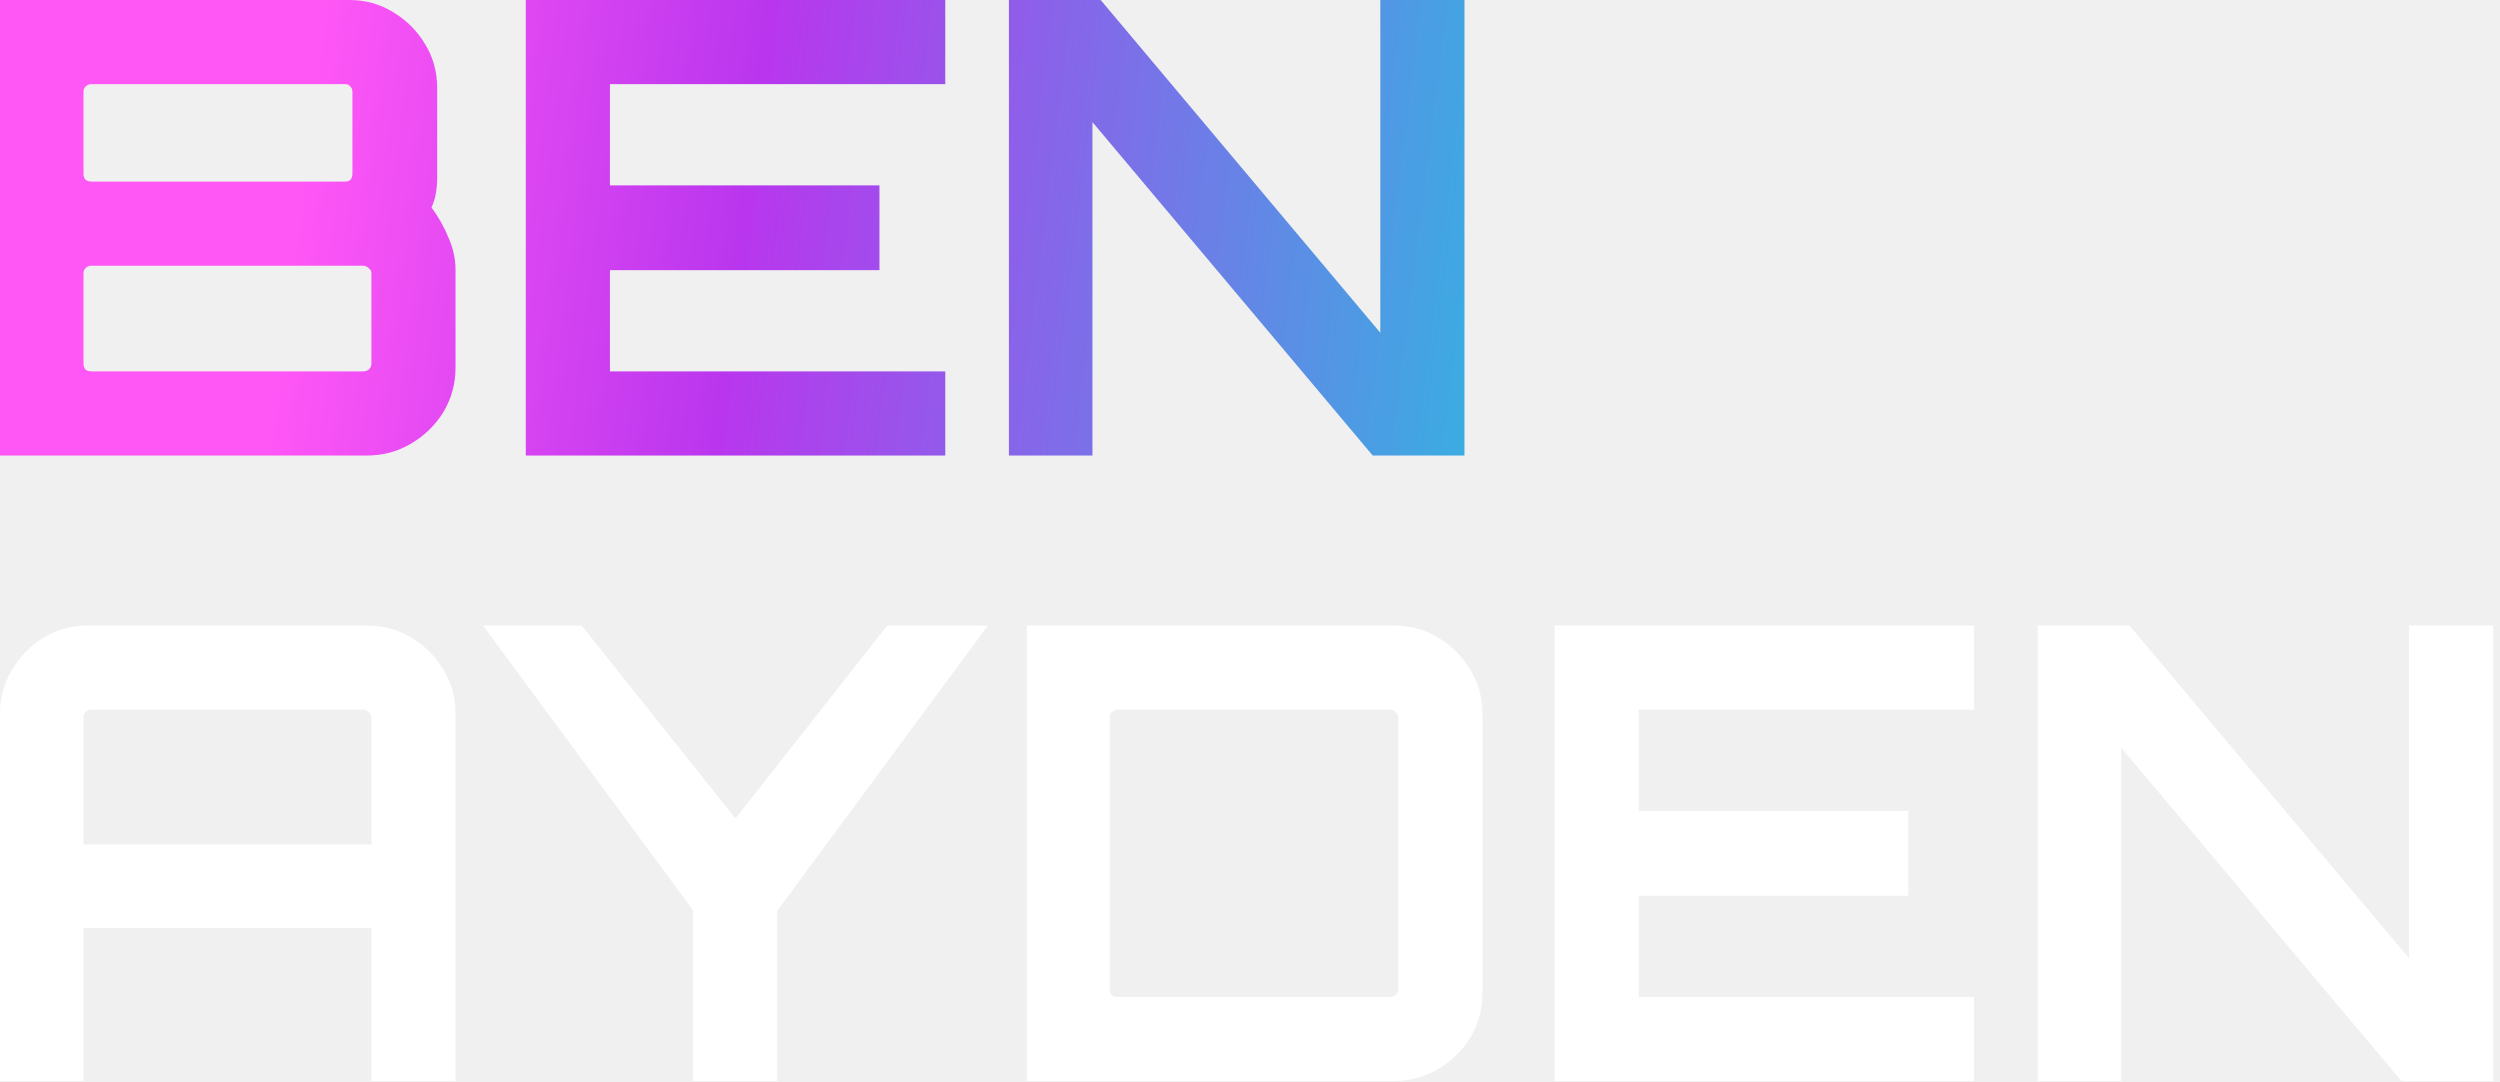
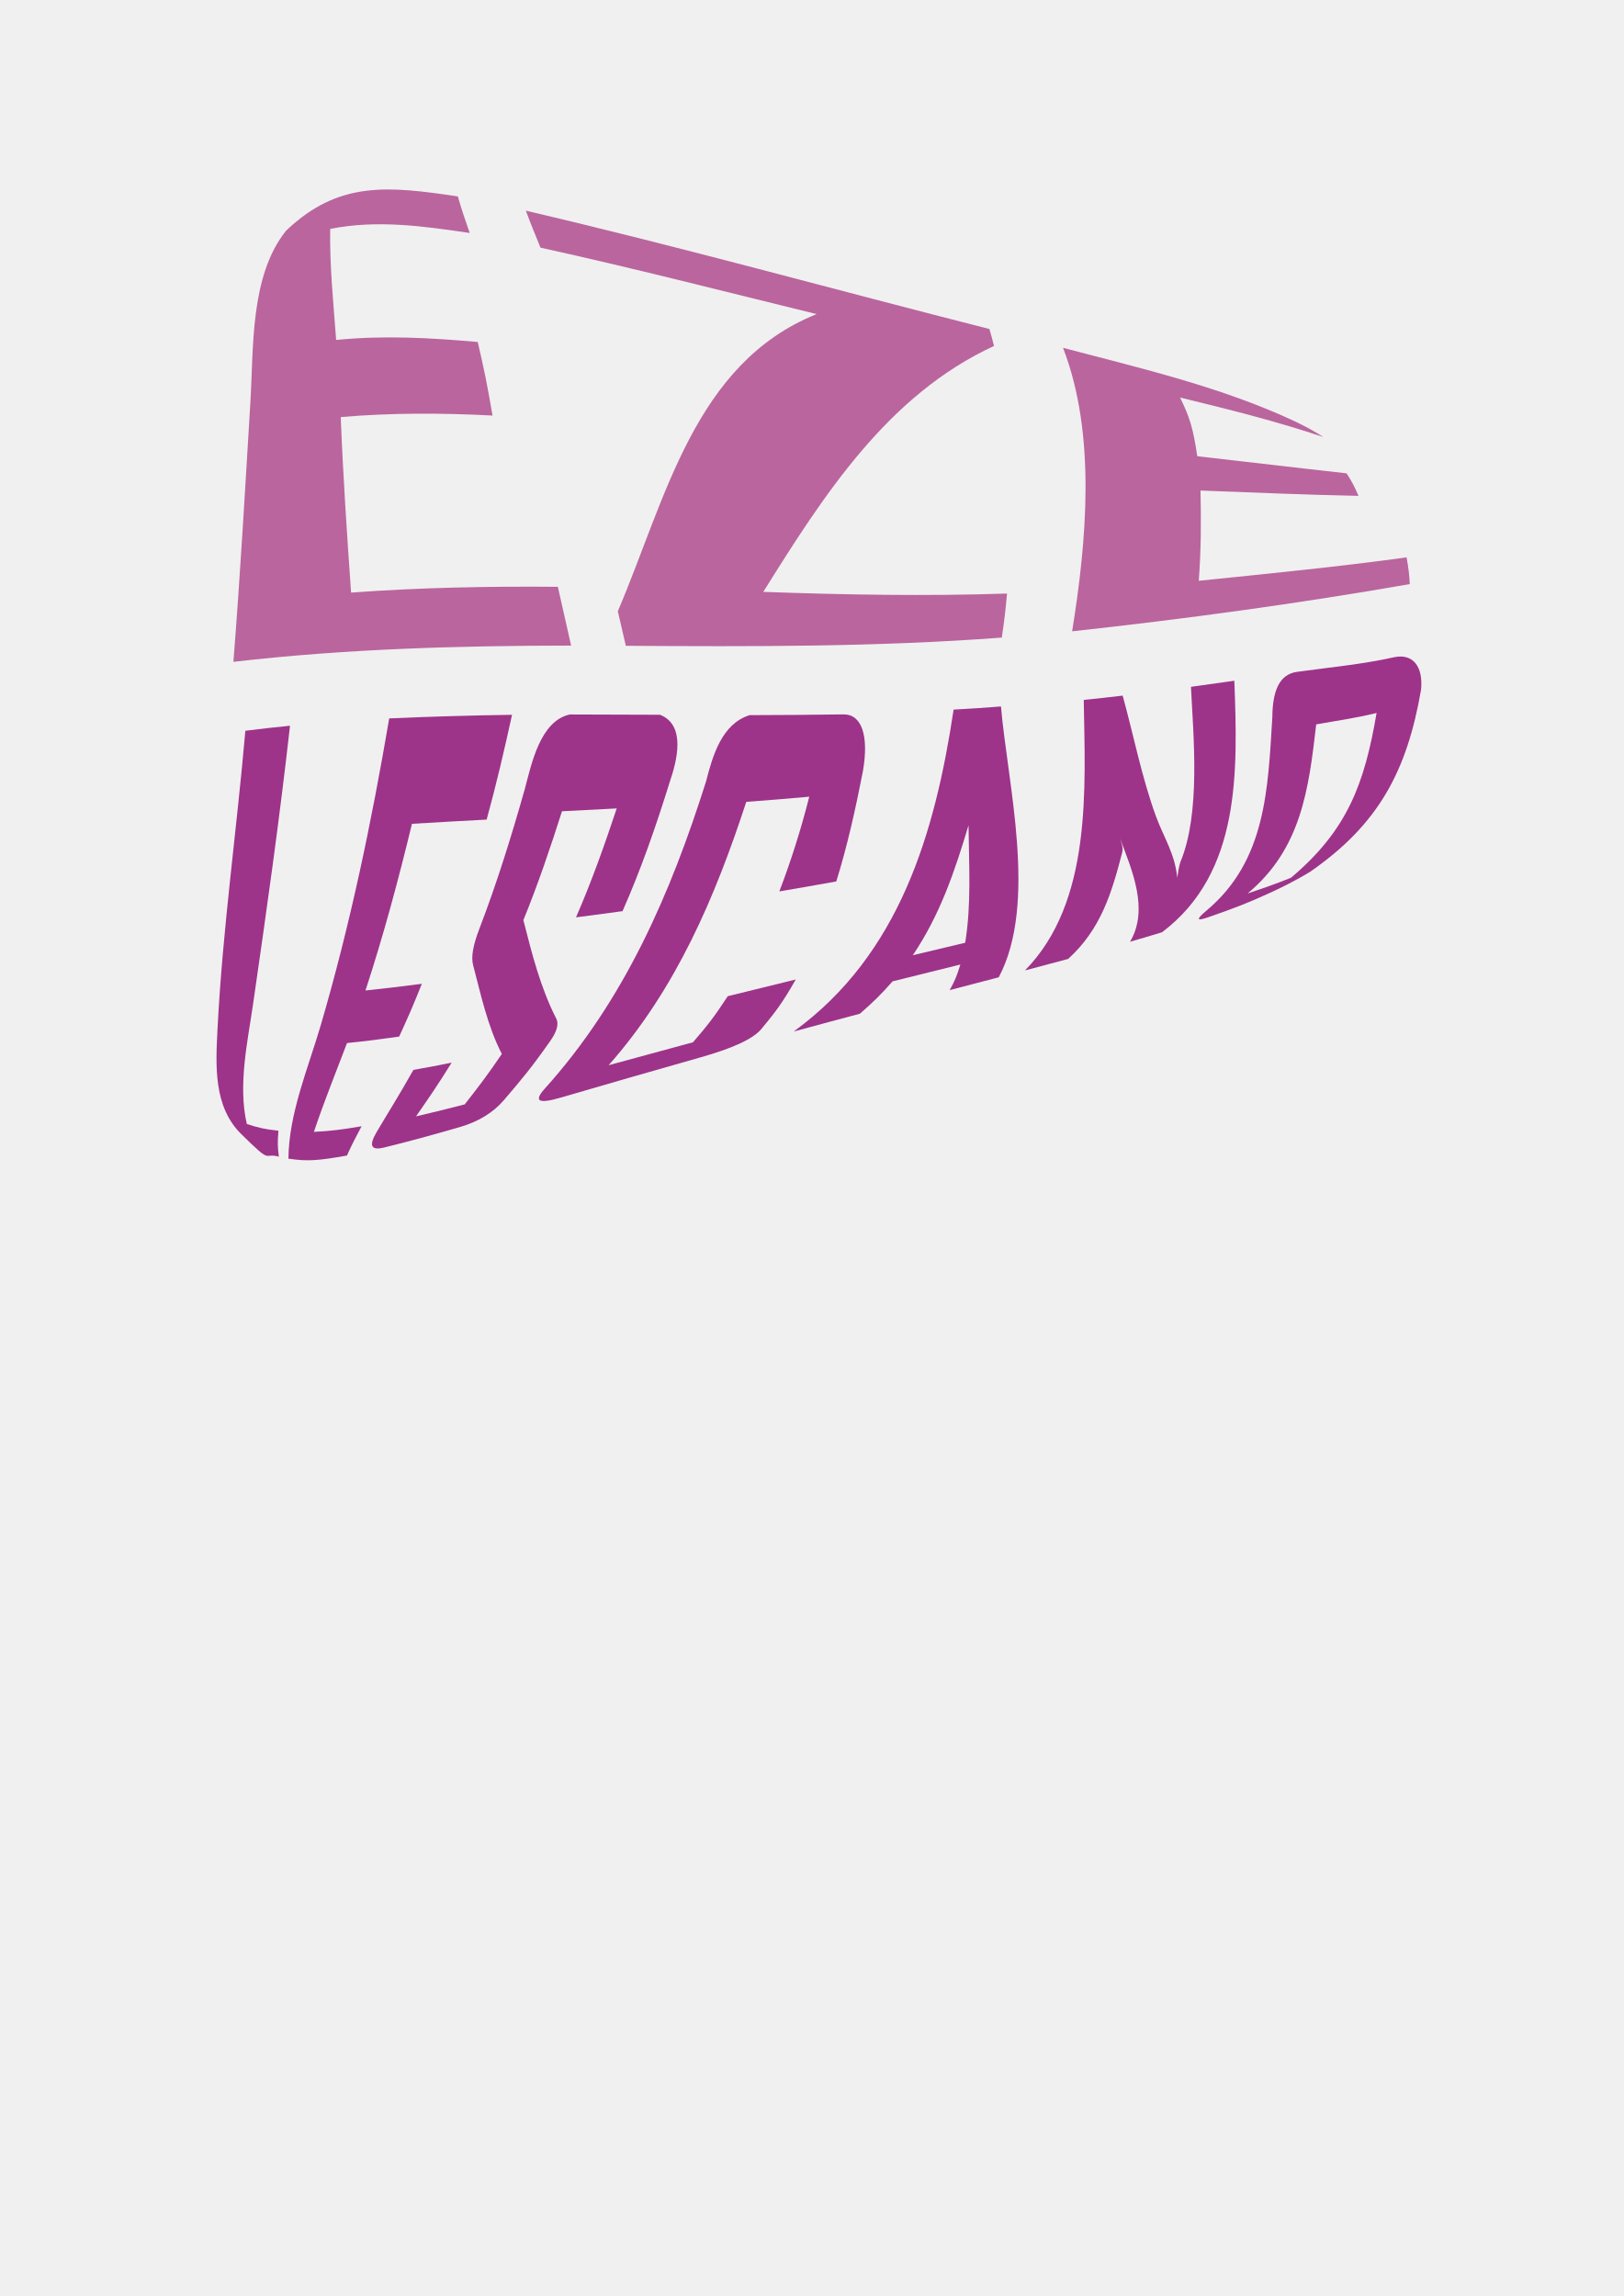
- <svg xmlns="http://www.w3.org/2000/svg" width="111" height="48" viewBox="0 0 111 48" fill="none">
-   <path d="M0 48V31.679C0 30.967 0.178 30.321 0.534 29.741C0.89 29.141 1.358 28.664 1.938 28.308C2.538 27.952 3.193 27.774 3.905 27.774H16.293C17.005 27.774 17.66 27.952 18.259 28.308C18.859 28.664 19.336 29.141 19.692 29.741C20.048 30.321 20.226 30.967 20.226 31.679V48H16.49V41.202H3.708V48H0ZM3.708 37.494H16.49V31.847C16.49 31.754 16.452 31.679 16.377 31.623C16.302 31.548 16.218 31.51 16.125 31.51H4.045C3.952 31.51 3.867 31.548 3.792 31.623C3.736 31.679 3.708 31.754 3.708 31.847V37.494Z" fill="white" />
-   <path d="M30.771 48V40.415L21.445 27.774H25.827L32.653 36.342L39.395 27.774H43.862L34.507 40.443V48H30.771Z" fill="white" />
-   <path d="M45.594 48V27.774H61.887C62.599 27.774 63.254 27.952 63.853 28.308C64.453 28.664 64.93 29.141 65.286 29.741C65.642 30.321 65.82 30.967 65.82 31.679V44.095C65.82 44.807 65.642 45.462 65.286 46.062C64.93 46.642 64.453 47.111 63.853 47.466C63.254 47.822 62.599 48 61.887 48H45.594ZM49.611 44.264H61.718C61.812 44.264 61.897 44.236 61.971 44.18C62.046 44.105 62.084 44.02 62.084 43.927V31.847C62.084 31.754 62.046 31.679 61.971 31.623C61.897 31.548 61.812 31.51 61.718 31.51H49.611C49.517 31.51 49.433 31.548 49.358 31.623C49.302 31.679 49.274 31.754 49.274 31.847V43.927C49.274 44.02 49.302 44.105 49.358 44.18C49.433 44.236 49.517 44.264 49.611 44.264Z" fill="white" />
-   <path d="M69.022 48V27.774H87.647V31.51H72.758V36.005H84.725V39.769H72.758V44.264H87.647V48H69.022Z" fill="white" />
-   <path d="M90.473 48V27.774H94.547L106.963 42.55V27.774H110.699V48H106.626L94.181 33.196V48H90.473Z" fill="white" />
-   <path d="M0 20.226V0H15.507C16.218 0 16.864 0.178 17.445 0.534C18.044 0.89 18.522 1.367 18.878 1.966C19.233 2.547 19.411 3.193 19.411 3.905V7.866C19.411 8.109 19.393 8.343 19.355 8.568C19.318 8.793 19.252 9.008 19.159 9.214C19.477 9.645 19.73 10.094 19.917 10.562C20.123 11.031 20.226 11.499 20.226 11.967V16.321C20.226 17.033 20.048 17.688 19.692 18.288C19.336 18.868 18.859 19.336 18.259 19.692C17.66 20.048 17.005 20.226 16.293 20.226H0ZM4.045 16.49H16.125C16.218 16.49 16.302 16.462 16.377 16.405C16.452 16.331 16.49 16.246 16.49 16.153V12.136C16.49 12.042 16.452 11.967 16.377 11.911C16.302 11.836 16.218 11.799 16.125 11.799H4.045C3.952 11.799 3.867 11.836 3.792 11.911C3.736 11.967 3.708 12.042 3.708 12.136V16.153C3.708 16.246 3.736 16.331 3.792 16.405C3.867 16.462 3.952 16.49 4.045 16.49ZM4.045 8.062H15.338C15.432 8.062 15.507 8.034 15.563 7.978C15.619 7.903 15.647 7.819 15.647 7.725V4.073C15.647 3.98 15.619 3.905 15.563 3.849C15.507 3.774 15.432 3.736 15.338 3.736H4.045C3.952 3.736 3.867 3.774 3.792 3.849C3.736 3.905 3.708 3.98 3.708 4.073V7.725C3.708 7.819 3.736 7.903 3.792 7.978C3.867 8.034 3.952 8.062 4.045 8.062Z" fill="url(#paint0_linear_994_94)" />
-   <path d="M23.345 20.226V0H41.97V3.736H27.081V8.231H39.048V11.995H27.081V16.49H41.97V20.226H23.345Z" fill="url(#paint1_linear_994_94)" />
-   <path d="M44.796 20.226V0H48.87L61.286 14.776V0H65.022V20.226H60.949L48.505 5.422V20.226H44.796Z" fill="url(#paint2_linear_994_94)" />
-   <defs>
-     <linearGradient id="paint0_linear_994_94" x1="0" y1="0" x2="77.846" y2="9.738" gradientUnits="userSpaceOnUse">
-       <stop offset="0.183" stop-color="#FF56F6" />
-       <stop offset="0.433" stop-color="#B936EE" />
-       <stop offset="0.854" stop-color="#3BACE2" />
-       <stop offset="1" stop-color="#406AFF" />
-     </linearGradient>
-     <linearGradient id="paint1_linear_994_94" x1="0" y1="0" x2="77.846" y2="9.738" gradientUnits="userSpaceOnUse">
-       <stop offset="0.183" stop-color="#FF56F6" />
-       <stop offset="0.433" stop-color="#B936EE" />
-       <stop offset="0.854" stop-color="#3BACE2" />
-       <stop offset="1" stop-color="#406AFF" />
-     </linearGradient>
-     <linearGradient id="paint2_linear_994_94" x1="0" y1="0" x2="77.846" y2="9.738" gradientUnits="userSpaceOnUse">
-       <stop offset="0.183" stop-color="#FF56F6" />
-       <stop offset="0.433" stop-color="#B936EE" />
-       <stop offset="0.854" stop-color="#3BACE2" />
-       <stop offset="1" stop-color="#406AFF" />
-     </linearGradient>
-   </defs>
+ <svg xmlns="http://www.w3.org/2000/svg" version="1.1" id="Capa_1" x="0px" y="0px" viewBox="0 0 595.28 841.89" style="enable-background:new 0 0 595.28 841.89;" xml:space="preserve">
+   <style type="text/css">
+ 	.st0{fill:#9E338A;}
+ 	.st1{fill:#BA659E;}
+ </style>
+   <g>
+     <g>
+       <path class="st0" d="M102.23,424.12c-5.96-1.6-2.16,3.2-13.67-8.17c-10.41-10.09-9.49-25.38-8.81-38.67    c1.84-36.48,7.06-72.94,10.2-109.32c6.55-0.82,9.82-1.19,16.37-1.85c-3.8,34.02-8.58,67.81-13.48,101.67    c-2.05,14.19-5.66,30.05-2.35,44.37c4.41,1.43,6.66,1.92,11.59,2.47C101.75,418.69,101.76,420.51,102.23,424.12z" />
+       <path class="st0" d="M127.19,423.71c-10.66,1.91-14.6,2.17-21.45,1.14c0.15-16.59,7.23-33.15,11.83-48.85    c10.84-37.01,18.65-74.57,25.12-112.58c15.01-0.67,30-1.09,45.03-1.32c-2.82,12.89-5.8,25.71-9.31,38.43    c-11.07,0.59-16.53,0.88-27.38,1.54c-4.98,20.59-10.45,40.98-17.04,61.12c8.02-0.86,12.13-1.34,20.66-2.45    c-3.09,7.8-5.11,12.4-8.31,19.35c-8,1.14-11.79,1.61-19.12,2.37c-4.1,10.81-8.47,21.6-12.14,32.57c6.29-0.33,9.71-0.74,17.48-2.06    C130.15,417.5,129.06,419.59,127.19,423.71z" />
+       <path class="st0" d="M184.82,403.3c-4.1,4.82-9.69,8.08-16.19,9.95c-9.24,2.68-18.55,5.27-27.9,7.54    c-4.74,1.15-5.59-0.72-2.6-5.78c4.67-7.92,7.44-12.09,13.43-22.7c5.36-0.95,8.16-1.48,14.02-2.66c-5.6,9.01-8.25,12.73-13.06,19.7    c6.6-1.53,10.14-2.42,17.85-4.4c5.14-6.58,7.9-10.09,13.61-18.49c-5.21-10.09-7.67-21.72-10.53-32.58    c-0.78-2.97-0.05-7.26,2.3-13.33c6.46-16.86,11.79-34,16.69-51.37c2.39-9.01,5.62-24.91,16.51-27.2    c11.02,0.01,22.03,0.06,33.05,0.11c9.56,3.86,6.22,16.79,3.52,24.69c-5,16.1-10.47,31.88-17.29,47.32    c-6.98,0.96-10.38,1.41-17.06,2.27c5.71-13.06,10.43-26.42,14.93-39.94c-8.11,0.44-12.12,0.64-20.07,1.04    c-4.29,13.48-8.8,26.82-14.15,39.91c3.09,12.19,6.28,24.82,12.04,36.09c1.02,1.9,0.3,4.7-2.19,8.24    C194.68,391.76,191.24,395.75,184.82,403.3z" />
+       <path class="st0" d="M279.13,377.31c-3.17,3.81-11.07,7.23-22.38,10.42c-17.01,4.82-34.01,9.71-50.98,14.68    c-8.43,2.47-10.2,1.45-6.06-3.22c29.2-32.39,46.13-71.48,59.15-112.69c2.41-9.46,5.81-21.13,15.97-24.27    c11.46-0.03,22.9-0.11,34.36-0.28c6.72-0.12,9.44,7.74,7.16,20.87c-2.66,13.65-5.63,27.09-9.75,40.38    c-8.57,1.54-12.74,2.27-20.88,3.66c4.34-11.35,7.99-22.95,10.97-34.73c-9.38,0.84-13.99,1.21-23.09,1.89    c-11.51,35.16-25.74,68.59-50.46,96.57c10.3-2.82,20.6-5.62,30.91-8.41c5.1-5.9,7.67-9.08,12.76-16.9    c9.53-2.34,14.51-3.56,24.93-6.12C286.82,367.79,284.27,371.12,279.13,377.31z" />
+       <path class="st0" d="M366.16,358.35c-6.95,1.82-10.55,2.75-18,4.7c1.87-3.36,2.63-5.12,3.92-9.38    c-9.61,2.39-14.57,3.62-24.85,6.17c-4.58,5.21-6.99,7.46-11.96,11.86c-8.29,2.21-11.63,3.09-24.19,6.51    c0.05-0.06,0.07-0.08,0.12-0.14c38.56-28.15,51.58-72.48,58.41-117.87c6.94-0.39,10.41-0.62,17.36-1.16    C369.4,287.42,380.52,331.2,366.16,358.35z M353.86,345.68c2.32-14.5,1.35-28.47,1.22-43.08c-5.06,16.92-10.46,32.88-20.43,47.66    C342.51,348.4,346.35,347.48,353.86,345.68z" />
+       <path class="st0" d="M426.03,341.83c-4.52,1.39-6.87,2.08-11.73,3.48c7.05-11.96,0.64-26.34-3.66-37.87    c0.62,2.16,1.15,3.23,0.8,5.03c-3.88,15.1-7.92,28.35-19.85,39.15c-6.1,1.64-9.26,2.48-15.82,4.21    c24.74-25.15,22.06-66.9,21.55-99.19c5.72-0.58,8.57-0.9,14.27-1.57c3.97,14.39,7.02,30.05,12.17,44.16    c2.87,7.86,6.98,13.71,7.83,22.62c0.32-2.22,0.66-4.18,1.14-5.7c7.53-18.02,4.78-46.07,3.9-64.31c6.35-0.87,9.53-1.32,15.9-2.23    C453.73,282.5,455.07,319.91,426.03,341.83z" />
+       <path class="st0" d="M480.38,319.62c-5.88,3.58-11.1,6.08-14.87,7.8c-8.09,3.7-12.56,5.43-22.49,8.89    c-4.53,1.57-4.57,0.86-0.6-2.51c21.78-18.28,22.4-44.55,24.04-70.76c0.06-9.58,2.5-15.78,9.04-16.68    c11.97-1.67,24.09-2.77,35.9-5.43c6.58-1.23,10.41,3.37,9.58,11.99C515.83,282.62,505.55,302.14,480.38,319.62z M473.3,321.85    c20.67-17.41,26.94-34.42,31.38-60.42c-8.64,2.08-13.24,2.58-22.14,4.18c-2.73,23.8-5.5,45.67-25.15,62    C464.08,325.36,467.28,324.26,473.3,321.85z" />
+     </g>
+   </g>
+   <g>
+     <g>
+       <path class="st1" d="M209.38,236.72c-41.44,0.04-82.61,1.19-123.81,5.96c2.5-31.68,4.3-63.38,6.22-95.1    c1.22-20.11-0.18-46.34,13.05-62.95c19.28-18.45,37.53-16.39,63.01-12.61c1.45,5.04,2.35,7.62,4.35,13.41    c-17.07-2.53-34.01-4.91-51.15-1.5c-0.22,13.59,1.19,27.19,2.19,40.73c17.4-1.76,34.54-0.8,51.9,0.74    c2.23,9.51,3.35,14.81,5.43,26.97c-18.71-0.97-36.97-1.03-55.65,0.56c0.85,21.51,2.28,42.9,3.79,64.36    c25.29-1.86,50.46-2.34,75.81-2.12C206.54,224.05,207.5,228.36,209.38,236.72z" />
+       <path class="st1" d="M367.27,233.79c-45.91,3.46-91.82,3.3-137.83,3.01c-1.15-4.97-1.73-7.51-2.94-12.67    c17.51-40.9,27.97-90.94,72.89-108.96c-33.71-8.25-67.34-16.91-101.24-24.36c-2.36-5.84-3.47-8.45-5.37-13.56    c56.91,13.3,113.31,29.01,169.96,43.39c0.69,2.41,1.03,3.64,1.68,6.22c-39.03,18.01-62.52,54.83-84.59,90.17    c29.83,1.06,59.53,1.61,89.36,0.61C368.6,224.27,368.2,227.51,367.27,233.79z" />
+       <path class="st1" d="M516.85,214.17c-40.98,7.17-82.44,12.8-123.79,17.32c5.27-32.78,8.96-72.15-3.34-103.95    c28.66,7.55,58.34,14.41,85.29,27.09c4.44,2.18,6.46,3.29,10.15,5.61c-17.24-5.79-34.88-10.18-52.53-14.48    c3.54,7.26,4.79,11.2,6.31,21.53c18.25,2.04,36.48,4.26,54.73,6.27c1.99,3.09,2.85,4.73,4.38,8.26    c-19.31-0.38-38.62-1.23-57.92-1.95c0.25,11.25,0.21,21.88-0.64,33.09c25.44-2.61,50.85-5.1,76.19-8.58    C516.4,208.37,516.62,210.34,516.85,214.17z" />
+     </g>
+   </g>
</svg>
